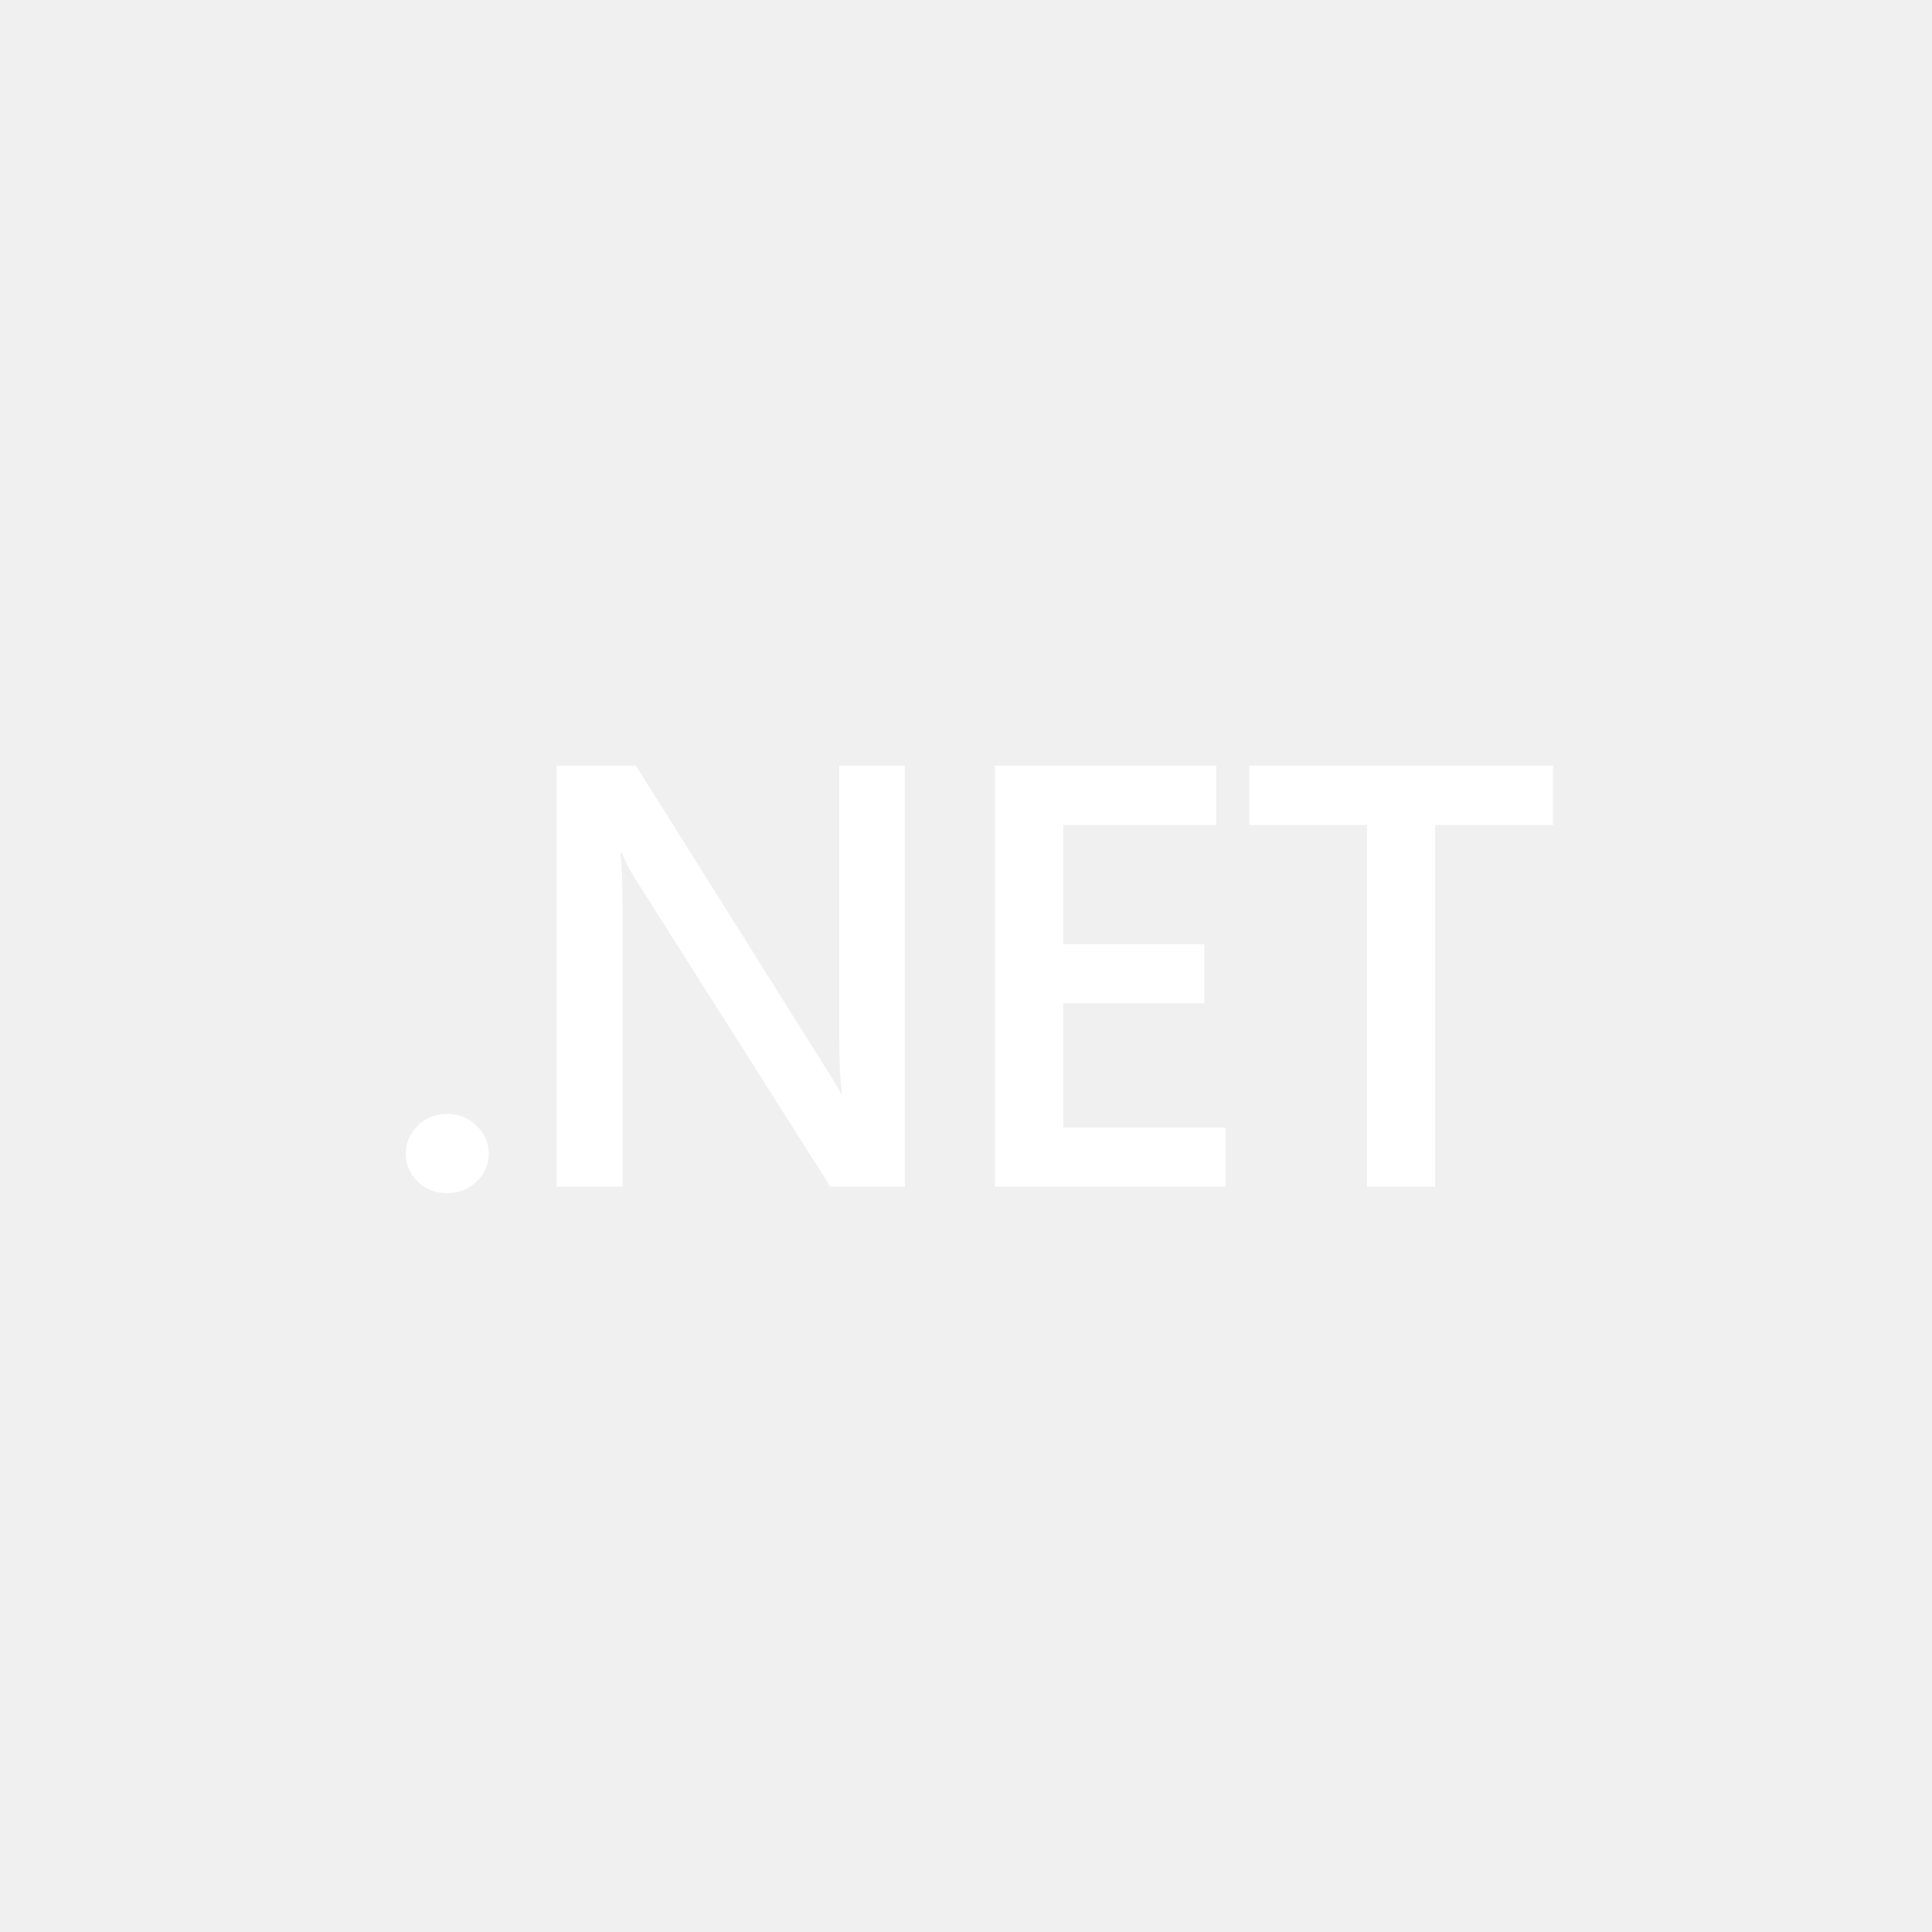
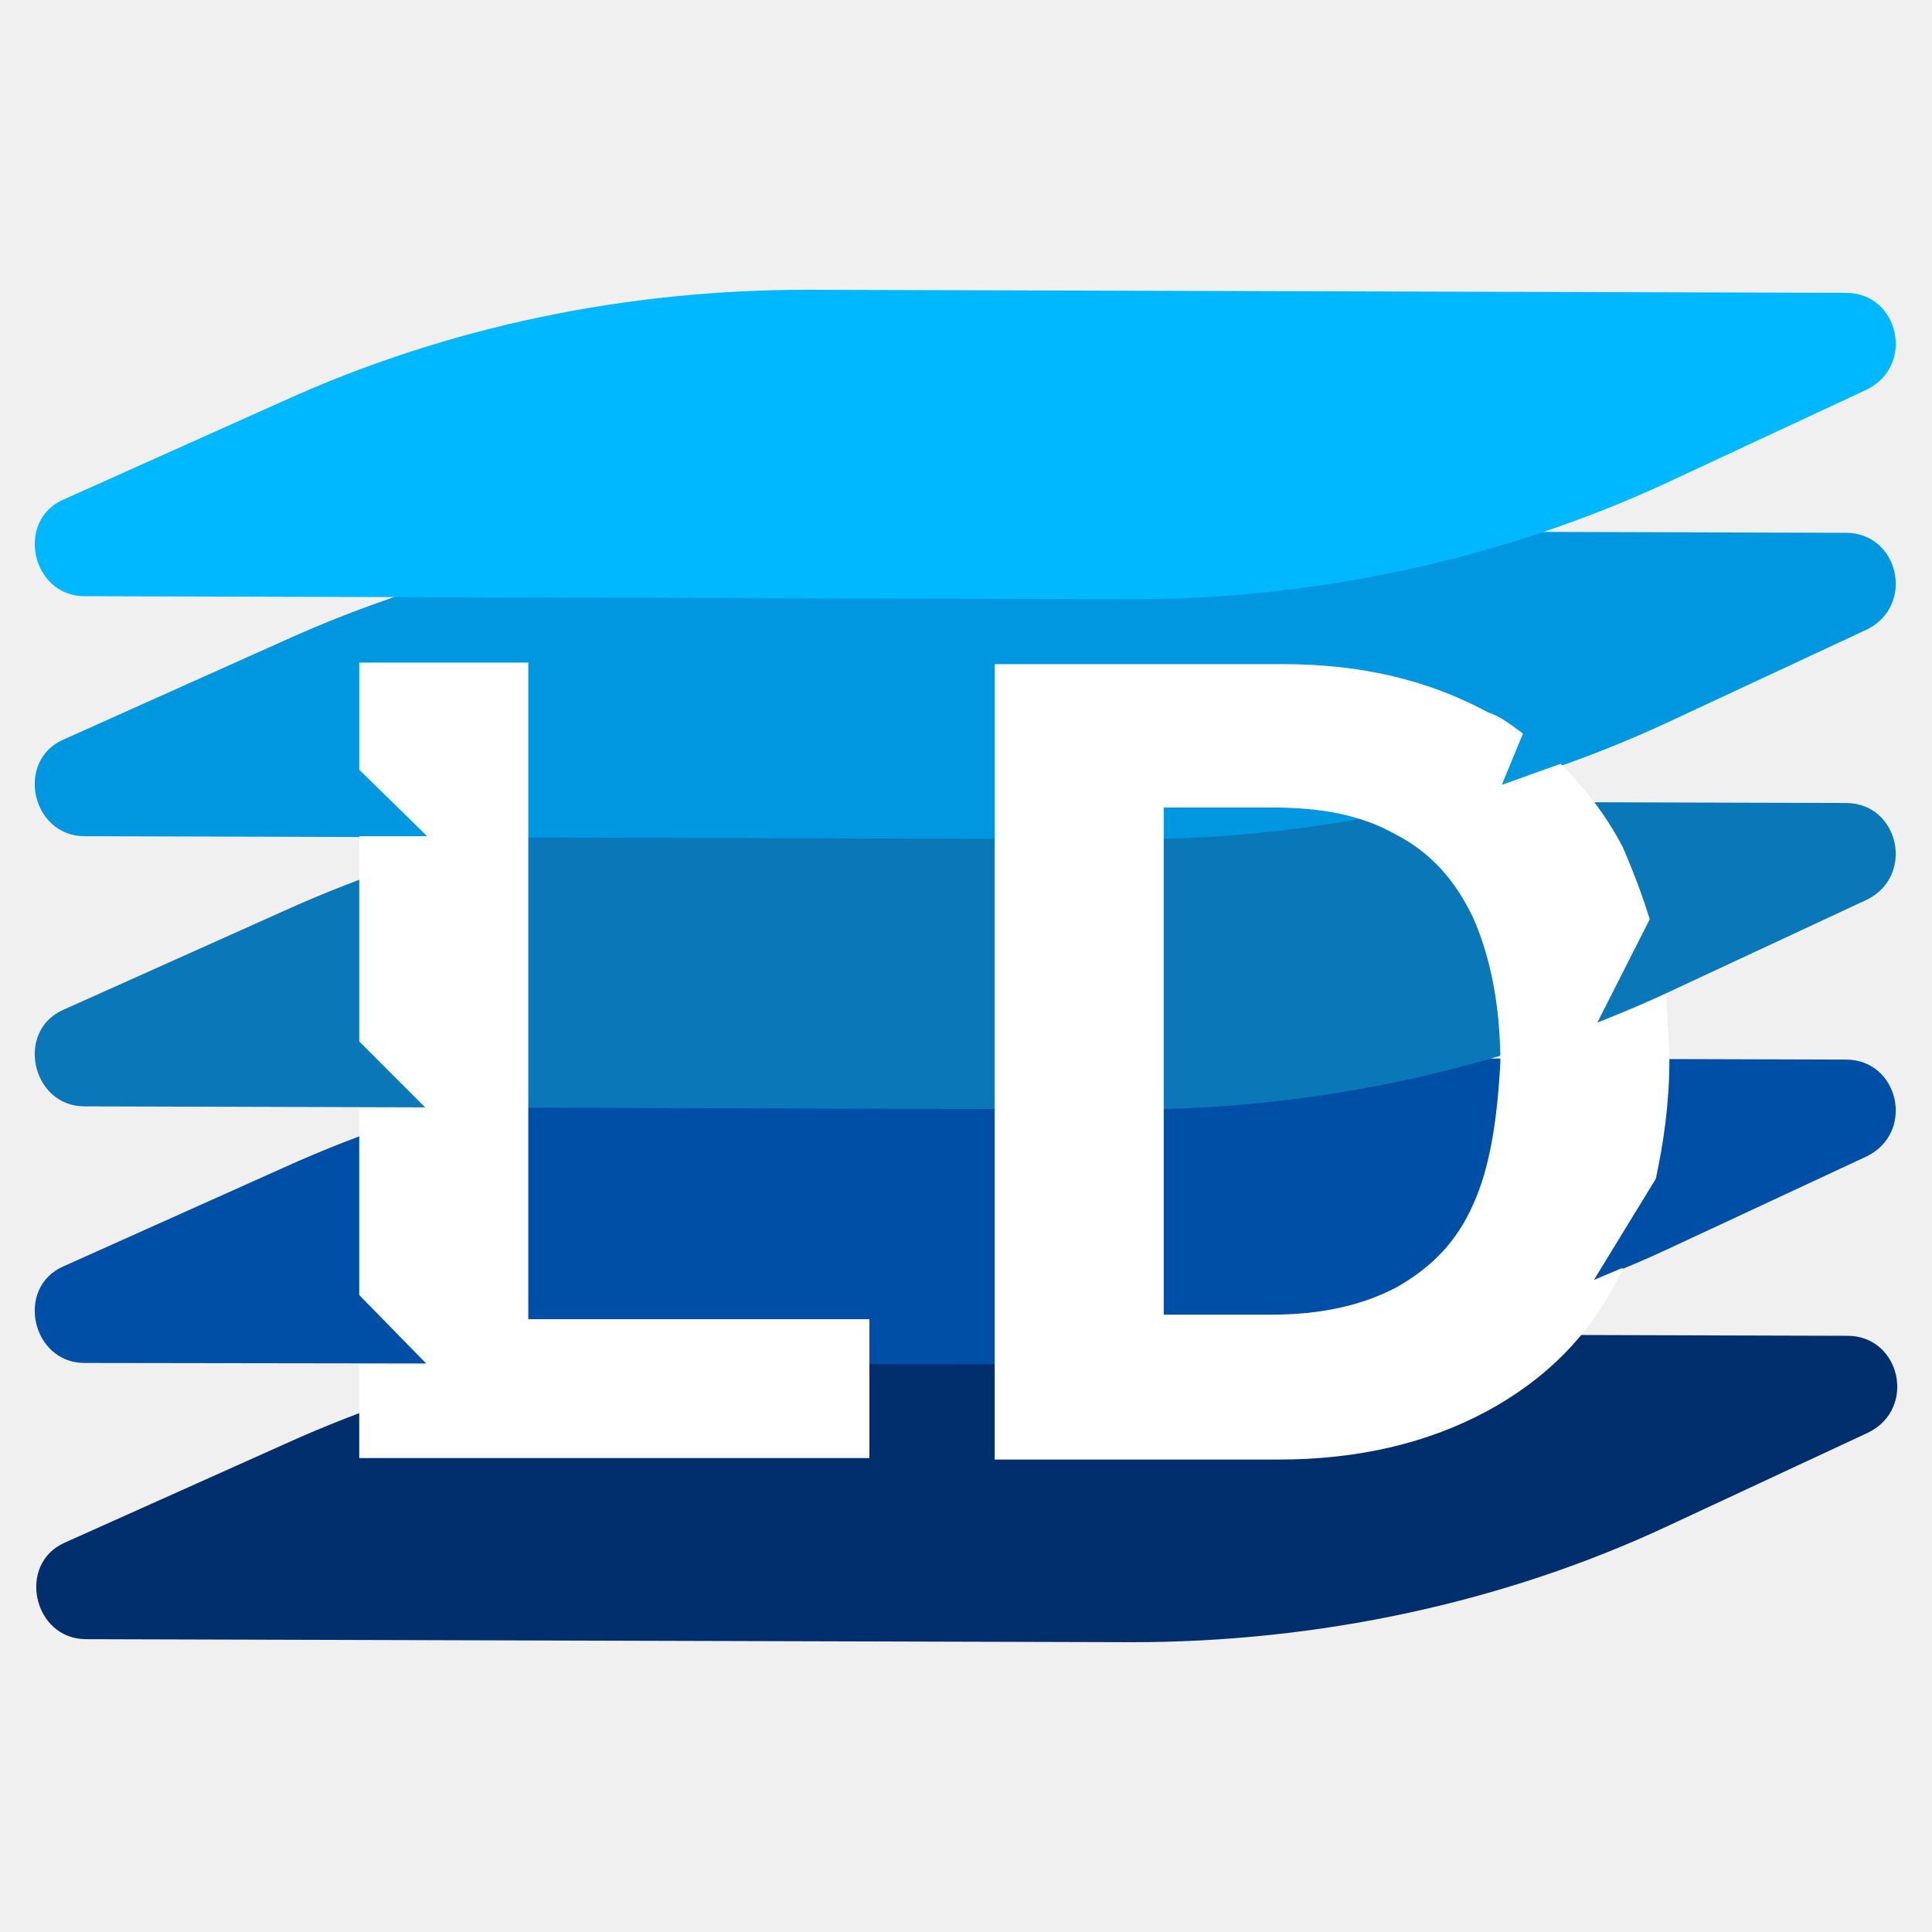
- <svg xmlns="http://www.w3.org/2000/svg" width="456" height="456" viewBox="0 0 456 456" version="1.1" xml:space="preserve" style="fill-rule:evenodd;clip-rule:evenodd;stroke-linejoin:round;stroke-miterlimit:2;">
-   <path d="m 105.5,281.609 c -2.703,0 -5.001,-0.9 -6.893,-2.702 -1.892,-1.848 -2.838,-4.042 -2.838,-6.582 0,-2.587 0.946,-4.804 2.838,-6.652 1.892,-1.848 4.19,-2.772 6.893,-2.772 2.748,0 5.068,0.924 6.96,2.772 1.937,1.848 2.906,4.064 2.906,6.652 0,2.54 -0.968,4.734 -2.906,6.582 -1.892,1.802 -4.212,2.702 -6.96,2.702 z" style="fill:#ffffff;fill-rule:nonzero;stroke-width:0.838" />
-   <path d="M 213.561,280.084 H 195.99 L 149.7,207.054 c -1.171,-1.848 -2.14,-3.765 -2.906,-5.751 h -0.406 c 0.361,2.125 0.541,6.675 0.541,13.65 v 65.132 h -15.543 v -99.36 h 18.719 l 44.737,71.298 c 1.892,2.957 3.109,4.989 3.649,6.098 h 0.27 c -0.45,-2.632 -0.676,-7.09 -0.676,-13.373 v -64.023 h 15.476 z" style="fill:#ffffff;fill-rule:nonzero;stroke-width:0.838" />
-   <path d="m 289.251,280.084 h -54.401 v -99.36 h 52.238 v 13.997 h -36.154 v 28.131 h 33.316 v 13.927 h -33.316 v 29.378 h 38.316 z" style="fill:#ffffff;fill-rule:nonzero;stroke-width:0.838" />
-   <path d="M 366.565,194.721 H 338.722 v 85.363 h -16.084 v -85.363 h -27.775 v -13.997 h 71.701 z" style="fill:#ffffff;fill-rule:nonzero;stroke-width:0.838" />
+ <svg xmlns="http://www.w3.org/2000/svg" version="1.1" id="Слой_1" x="0px" y="0px" viewBox="0 0 128 128" style="enable-background:new 0 0 128 128;" xml:space="preserve">
+   <style type="text/css">
+ 	.st0{opacity:0.61;}
+ 	.st1{fill:#012E6C;}
+ 	.st2{fill:#004FA6;}
+ 	.st3{fill:#0977B8;}
+ 	.st4{fill:#0097E1;}
+ 	.st5{fill:#FFFFFF;}
+ 	.st6{fill:#00B8FF;}
+ 	.st7{display:none;fill:none;stroke:#E30613;stroke-width:0.25;stroke-miterlimit:10;}
+ </style>
+   <g id="Слой_1_1_" class="st0">
+ </g>
+   <g id="Слой_2_1_">
+     <g>
+       <path class="st1" d="M75,108.8l-69.3-0.2c-3.5,0-4.6-5-1.4-6.4l14.5-6.5c11-5,22.8-7.4,34.8-7.4l68.8,0.2c3.5,0,4.6,4.8,1.4,6.4    l-13.3,6.2C99.6,106.2,87.3,108.8,75,108.8z" />
+       <path class="st2" d="M75,90.4L5.6,90.3c-3.5,0-4.6-5-1.4-6.4l14.5-6.5c11-5,22.8-7.4,34.8-7.4l68.8,0.2c3.5,0,4.6,4.8,1.4,6.4    l-13.3,6.2C99.6,87.8,87.3,90.4,75,90.4z" />
+       <path class="st3" d="M75,73.5L5.6,73.3c-3.5,0-4.6-5-1.4-6.4l14.5-6.5c11-5,22.8-7.4,34.8-7.4l68.8,0.2c3.5,0,4.6,4.8,1.4,6.4    l-13.3,6.2C99.6,70.8,87.3,73.5,75,73.5z" />
+       <path class="st4" d="M75,55.6L5.6,55.4c-3.5,0-4.6-5-1.4-6.4l14.5-6.5c11-5,22.8-7.4,34.8-7.4l68.8,0.2c3.5,0,4.6,4.8,1.4,6.4    l-13.3,6.2C99.6,52.9,87.3,55.6,75,55.6z" />
+       <path class="st5" d="M105.6,84.8l4.1-6.7c0.5-2.3,0.9-5,0.9-7.8c0-1.6-0.2-3-0.2-4.4l-4.6,1.9l3.5-6.9c-0.5-1.6-1.1-3.2-1.8-4.8    c-1.1-2.1-2.5-3.9-4.1-5.5l-3.9,1.4l1.4-3.4c-0.7-0.5-1.4-1.1-2.3-1.4c-3.9-2.1-8.3-3.2-13.6-3.2H65.9v52.7h18.8    c5.3,0,9.9-1.1,13.8-3.2c3.9-2.1,6.9-5.1,8.8-9c0.2-0.2,0.2-0.4,0.2-0.5L105.6,84.8z M97.6,79.8c-1.1,2.5-2.8,4.2-5.1,5.5    c-2.3,1.2-5,1.8-8.3,1.8h-7.1V53.5h7.1c3.4,0,6,0.5,8.3,1.8c2.3,1.2,3.9,3,5.1,5.5c1.1,2.5,1.8,5.7,1.8,9.6    C99.2,74.2,98.7,77.4,97.6,79.8z" />
+       <polygon class="st5" points="35,87.4 35,43.9 23.8,43.9 23.8,51 28.3,55.4 23.8,55.4 23.8,69 28.3,73.5 23.8,73.5 23.8,85.8     28.3,90.4 23.8,90.4 23.8,96.6 57.6,96.6 57.6,87.4   " />
+       <path class="st6" d="M75,39.7L5.6,39.5c-3.5,0-4.6-5-1.4-6.4l14.5-6.5c11-5,22.8-7.4,34.8-7.4l68.8,0.2c3.5,0,4.6,4.8,1.4,6.4    l-13.3,6.2C99.6,37,87.3,39.7,75,39.7z" />
+     </g>
+     <rect x="29.8" y="30.4" class="st7" width="70" height="70" />
+   </g>
</svg>
